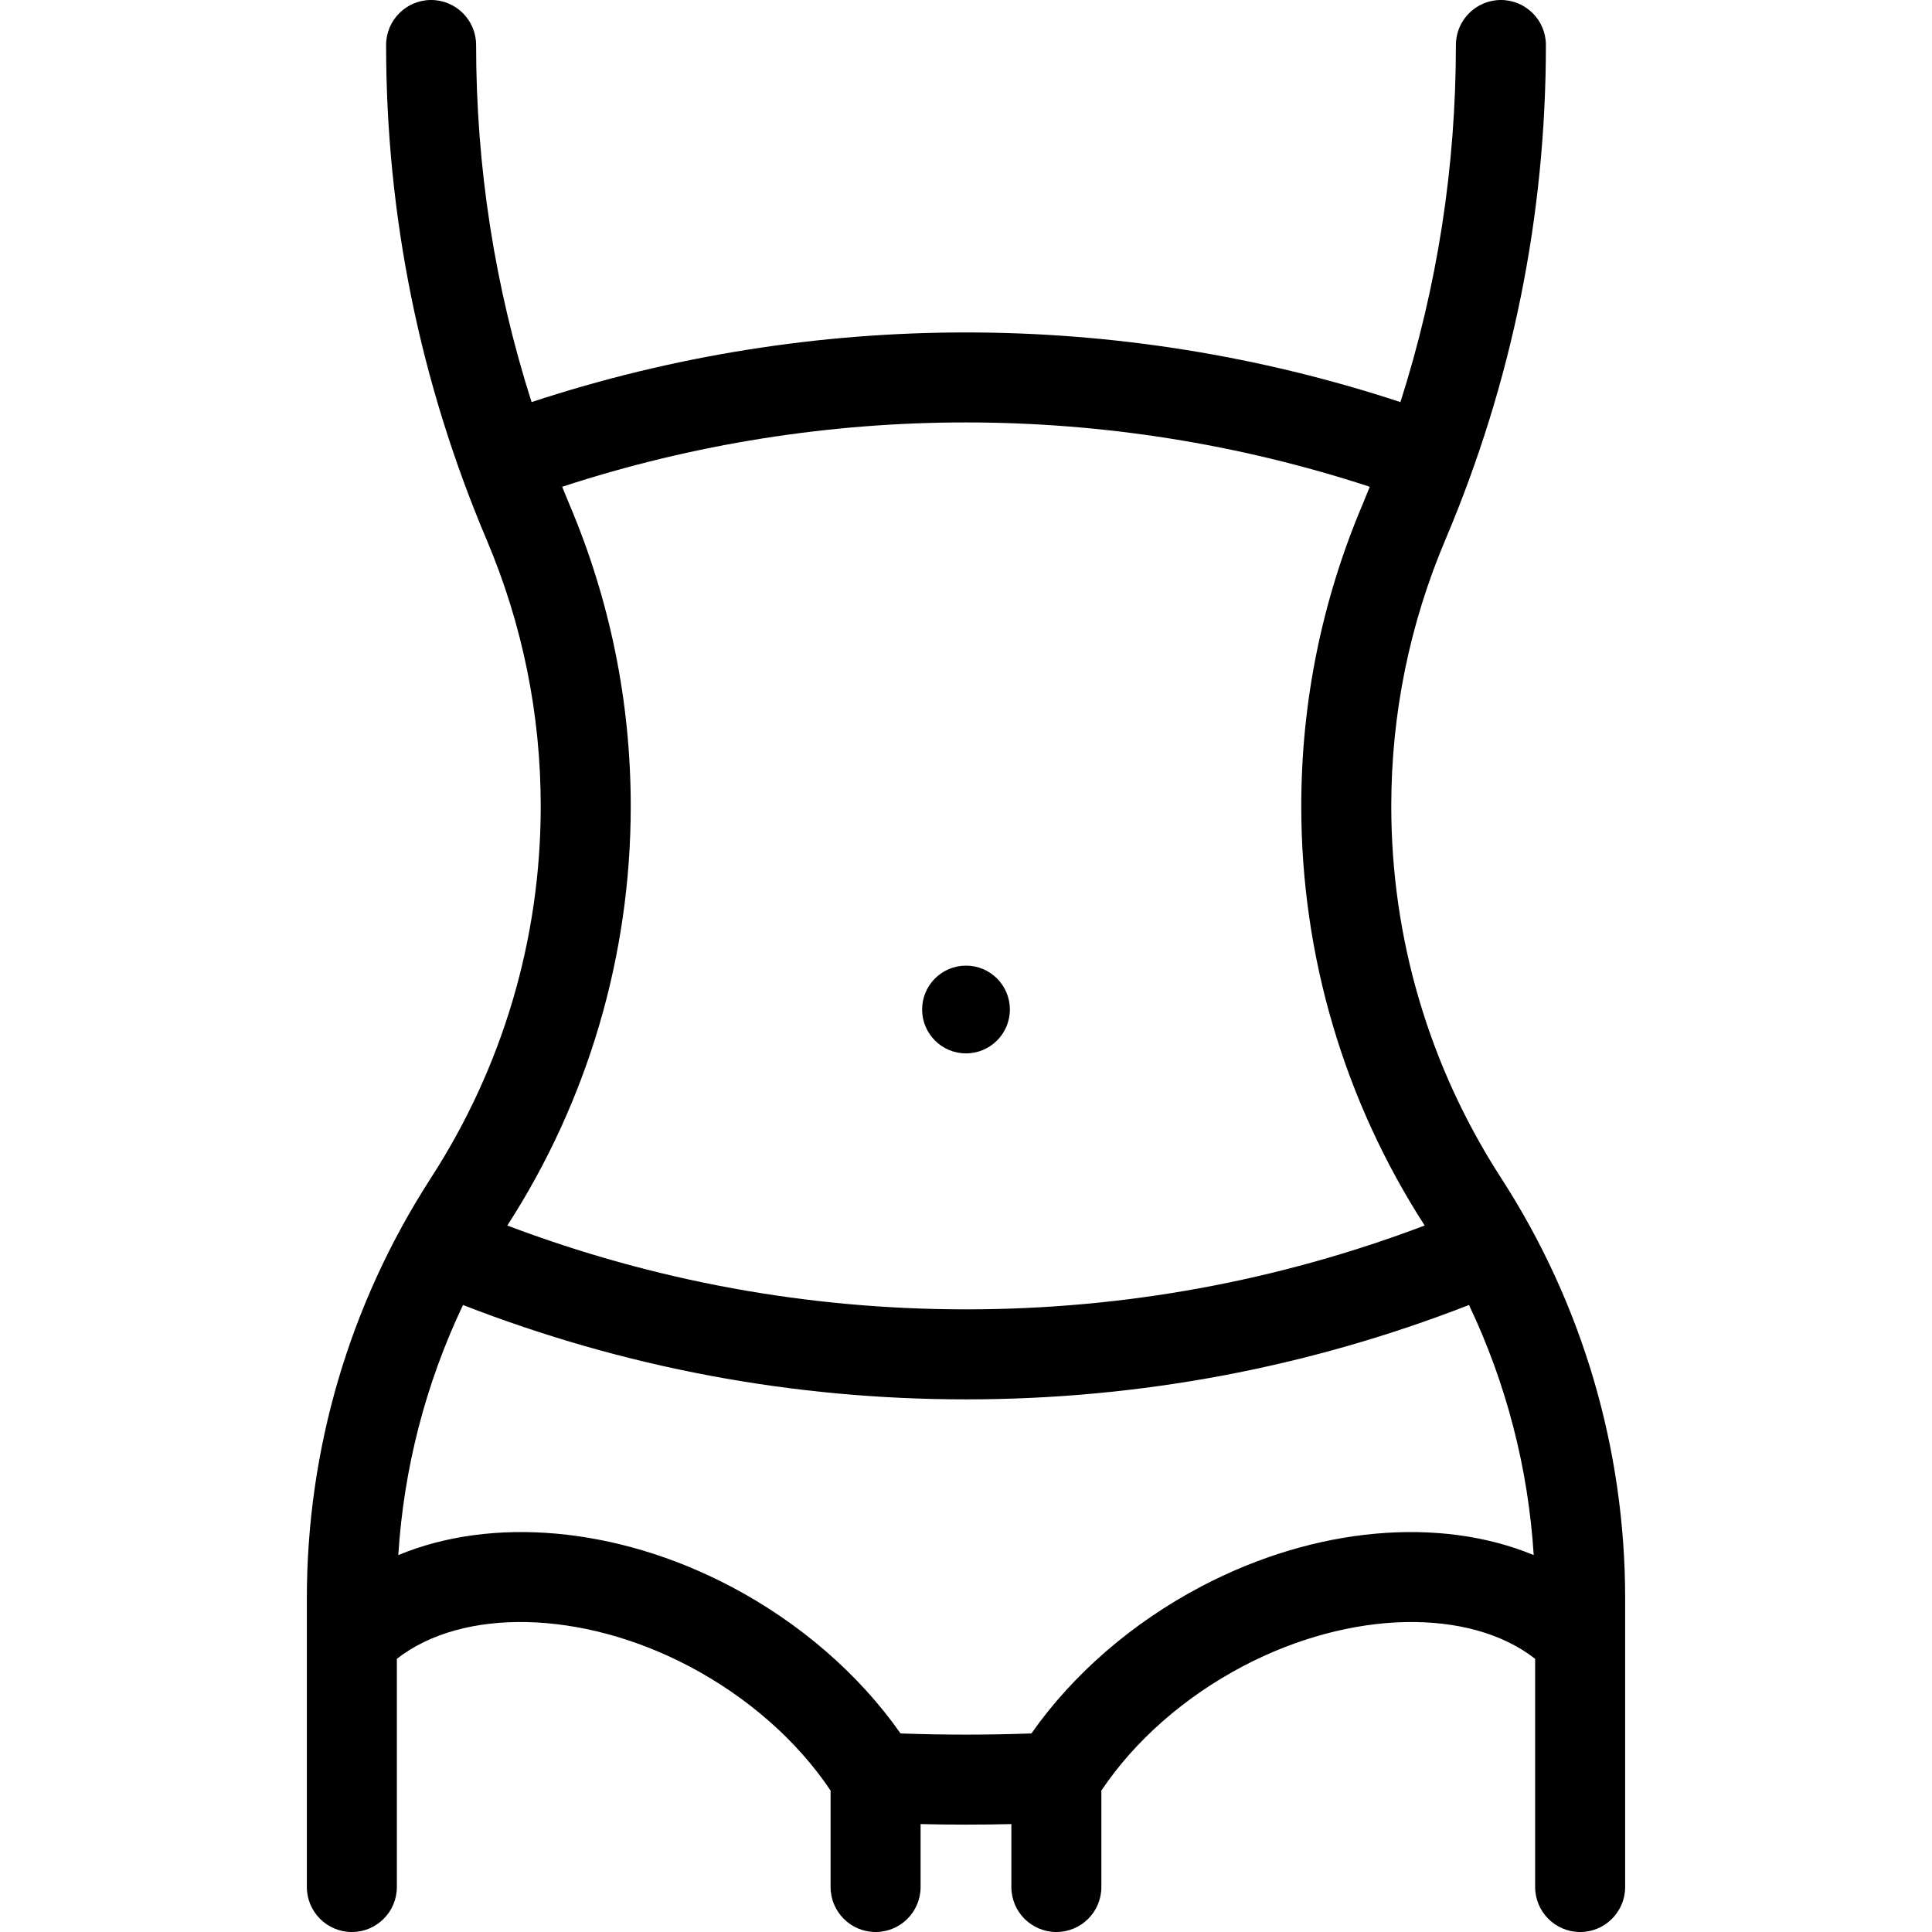
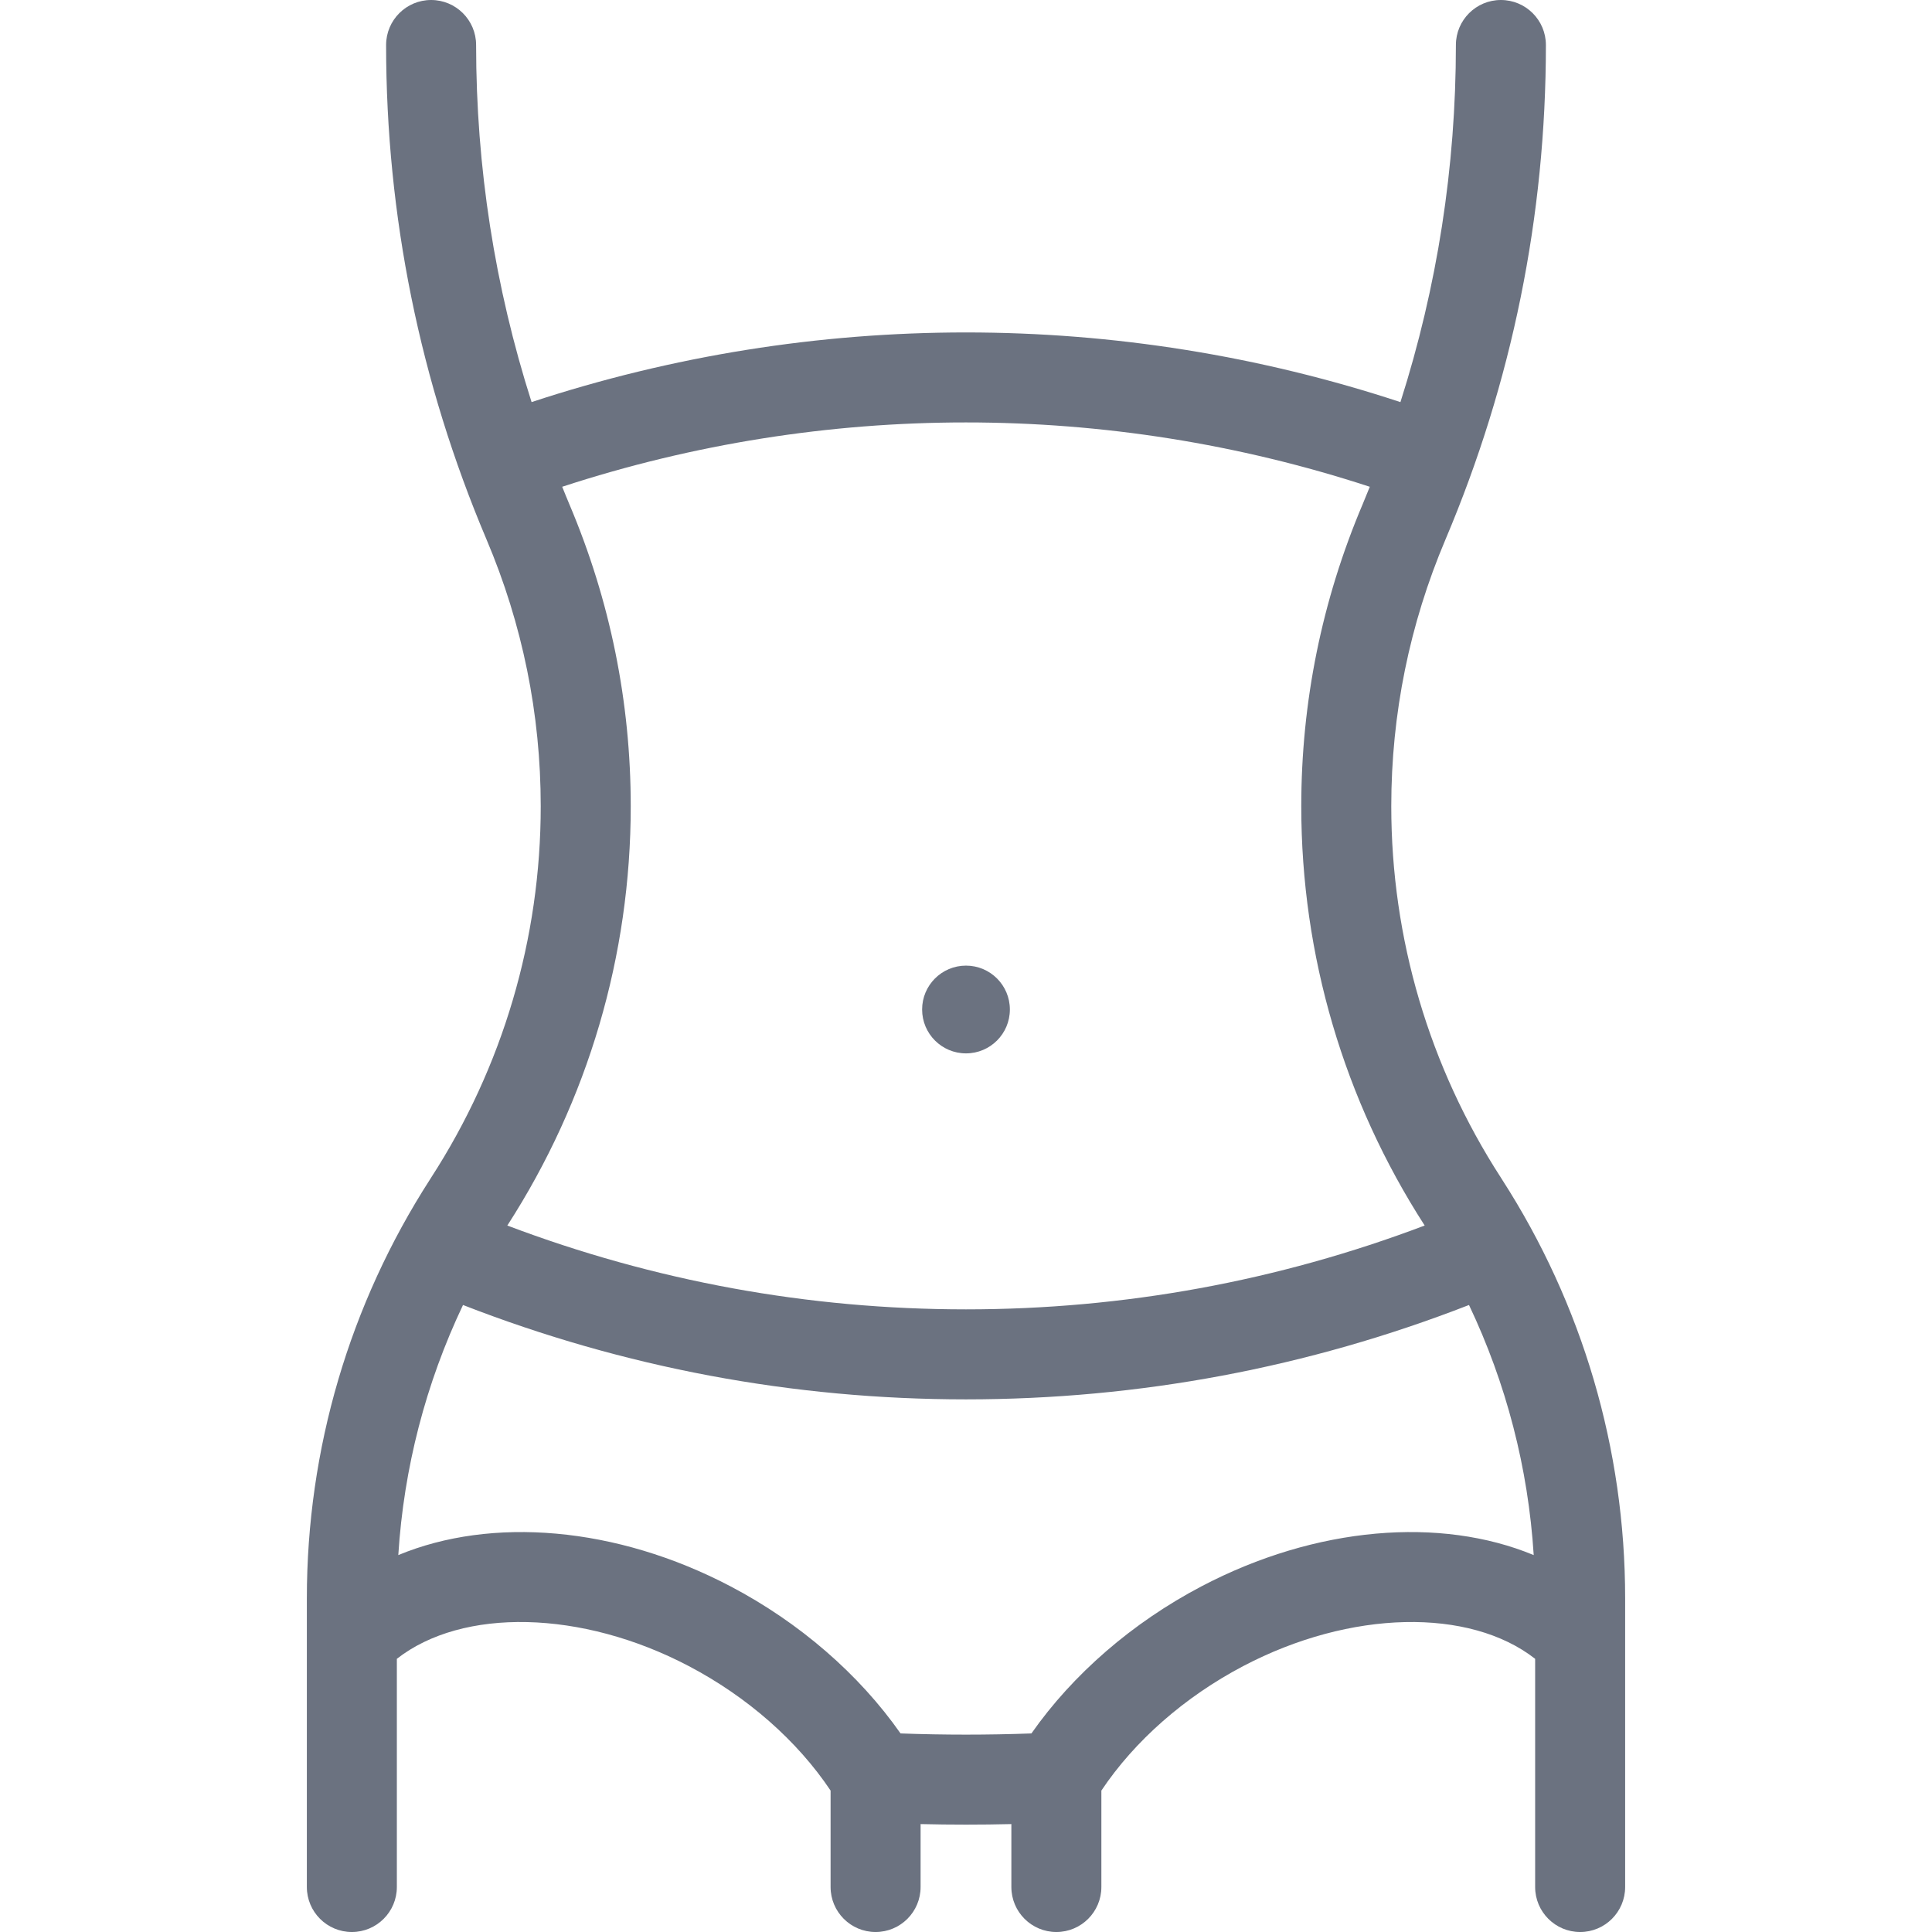
- <svg xmlns="http://www.w3.org/2000/svg" fill="#000000" height="800px" width="800px" version="1.1" id="Capa_1" viewBox="0 0 429.313 429.313" xml:space="preserve">
+ <svg xmlns="http://www.w3.org/2000/svg" fill="#6b7280" height="800px" width="800px" version="1.1" id="Capa_1" viewBox="0 0 429.313 429.313" xml:space="preserve">
  <g>
    <path d="M333.72,262.011c-0.058-0.096-0.117-0.191-0.178-0.286c-15.953-24.641-24.385-53.192-24.385-82.565   c0-20.48,4.053-40.427,12.048-59.289C336.01,84.923,343.517,47.958,343.517,10c0-5.523-4.478-10-10-10s-10,4.477-10,10   c0,27.144-4.149,53.738-12.325,79.354c-62.635-20.641-130.434-20.642-193.069-0.004C109.946,63.734,105.797,37.142,105.797,10   c0-5.523-4.478-10-10-10s-10,4.477-10,10c0,37.956,7.507,74.922,22.313,109.873c7.994,18.86,12.047,38.808,12.047,59.288   c0,29.372-8.433,57.923-24.385,82.566c-0.061,0.094-0.12,0.188-0.177,0.284c-17.934,27.827-27.409,60.029-27.409,93.15v8.99v55.164   c0,5.523,4.478,10,10,10s10-4.477,10-10v-50.707c14.566-11.383,41.009-10.916,64.851,1.607c13.03,6.841,24.128,16.602,31.53,27.672   v21.428c0,5.523,4.478,10,10,10s10-4.477,10-10v-13.983c6.716,0.161,13.454,0.161,20.17,0v13.983c0,5.523,4.478,10,10,10   s10-4.477,10-10v-21.427c7.398-11.066,18.5-20.826,31.539-27.673c23.844-12.522,50.285-12.989,64.851-1.606v50.707   c0,5.523,4.478,10,10,10s10-4.477,10-10V364.15v-8.99C361.127,322.04,351.65,289.836,333.72,262.011z M140.157,179.16   c0-23.176-4.587-45.75-13.632-67.091c-0.549-1.297-1.07-2.602-1.597-3.905c58.239-19.06,121.218-19.06,179.457,0.004   c-0.527,1.301-1.047,2.604-1.595,3.899c-9.046,21.343-13.633,43.916-13.633,67.092c0,33.129,9.481,65.337,27.419,93.161   c0.001,0.002,0.003,0.005,0.004,0.007c-32.64,12.351-66.871,18.628-101.925,18.628c-35.053,0-69.282-6.276-101.922-18.627   c0.001-0.002,0.003-0.005,0.004-0.007C130.678,244.496,140.157,212.29,140.157,179.16z M266.978,352.506   c-15.336,8.053-28.573,19.535-37.784,32.683c-9.67,0.353-19.412,0.353-29.082,0c-9.213-13.152-22.449-24.635-37.774-32.682   c-25.473-13.379-53.161-15.532-73.831-6.948c1.216-19.335,6.099-38.156,14.379-55.574c35.736,13.914,73.292,20.971,111.77,20.971   c38.48,0,76.036-7.058,111.773-20.972c8.28,17.418,13.163,36.239,14.379,55.575C320.137,336.975,292.45,339.127,266.978,352.506z" />
    <circle cx="214.655" cy="224.323" r="9.75" />
  </g>
</svg>
